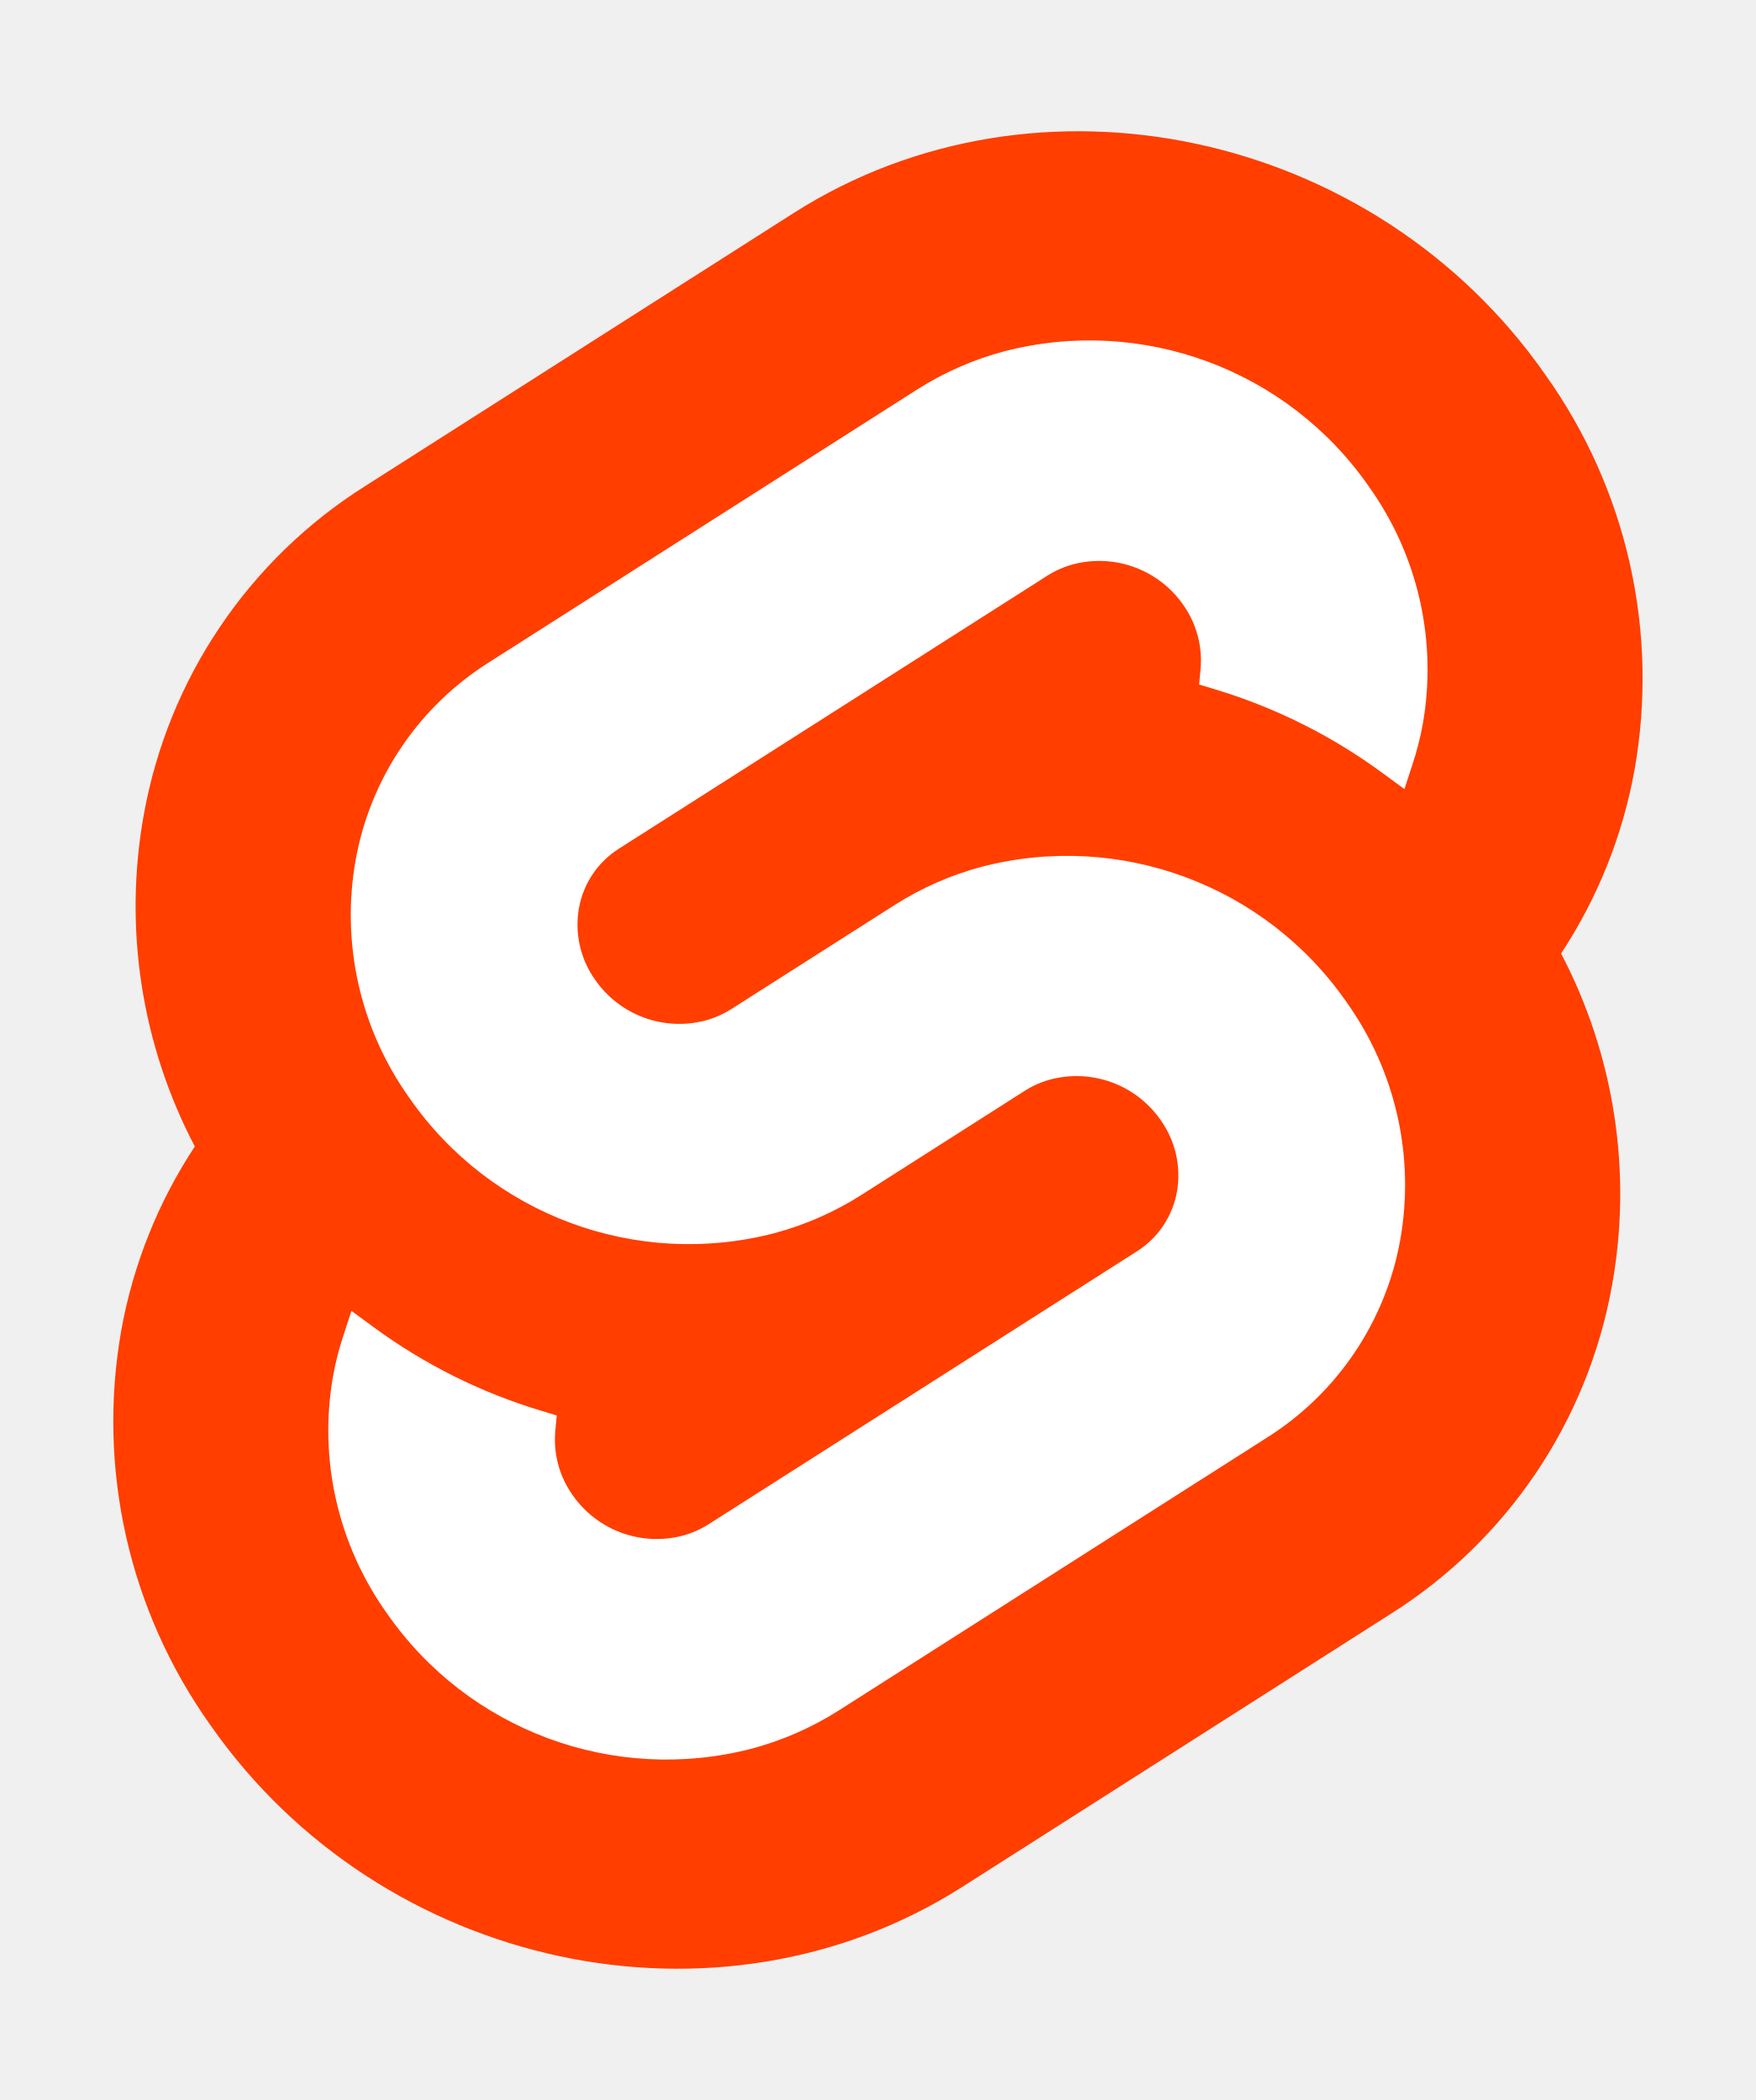
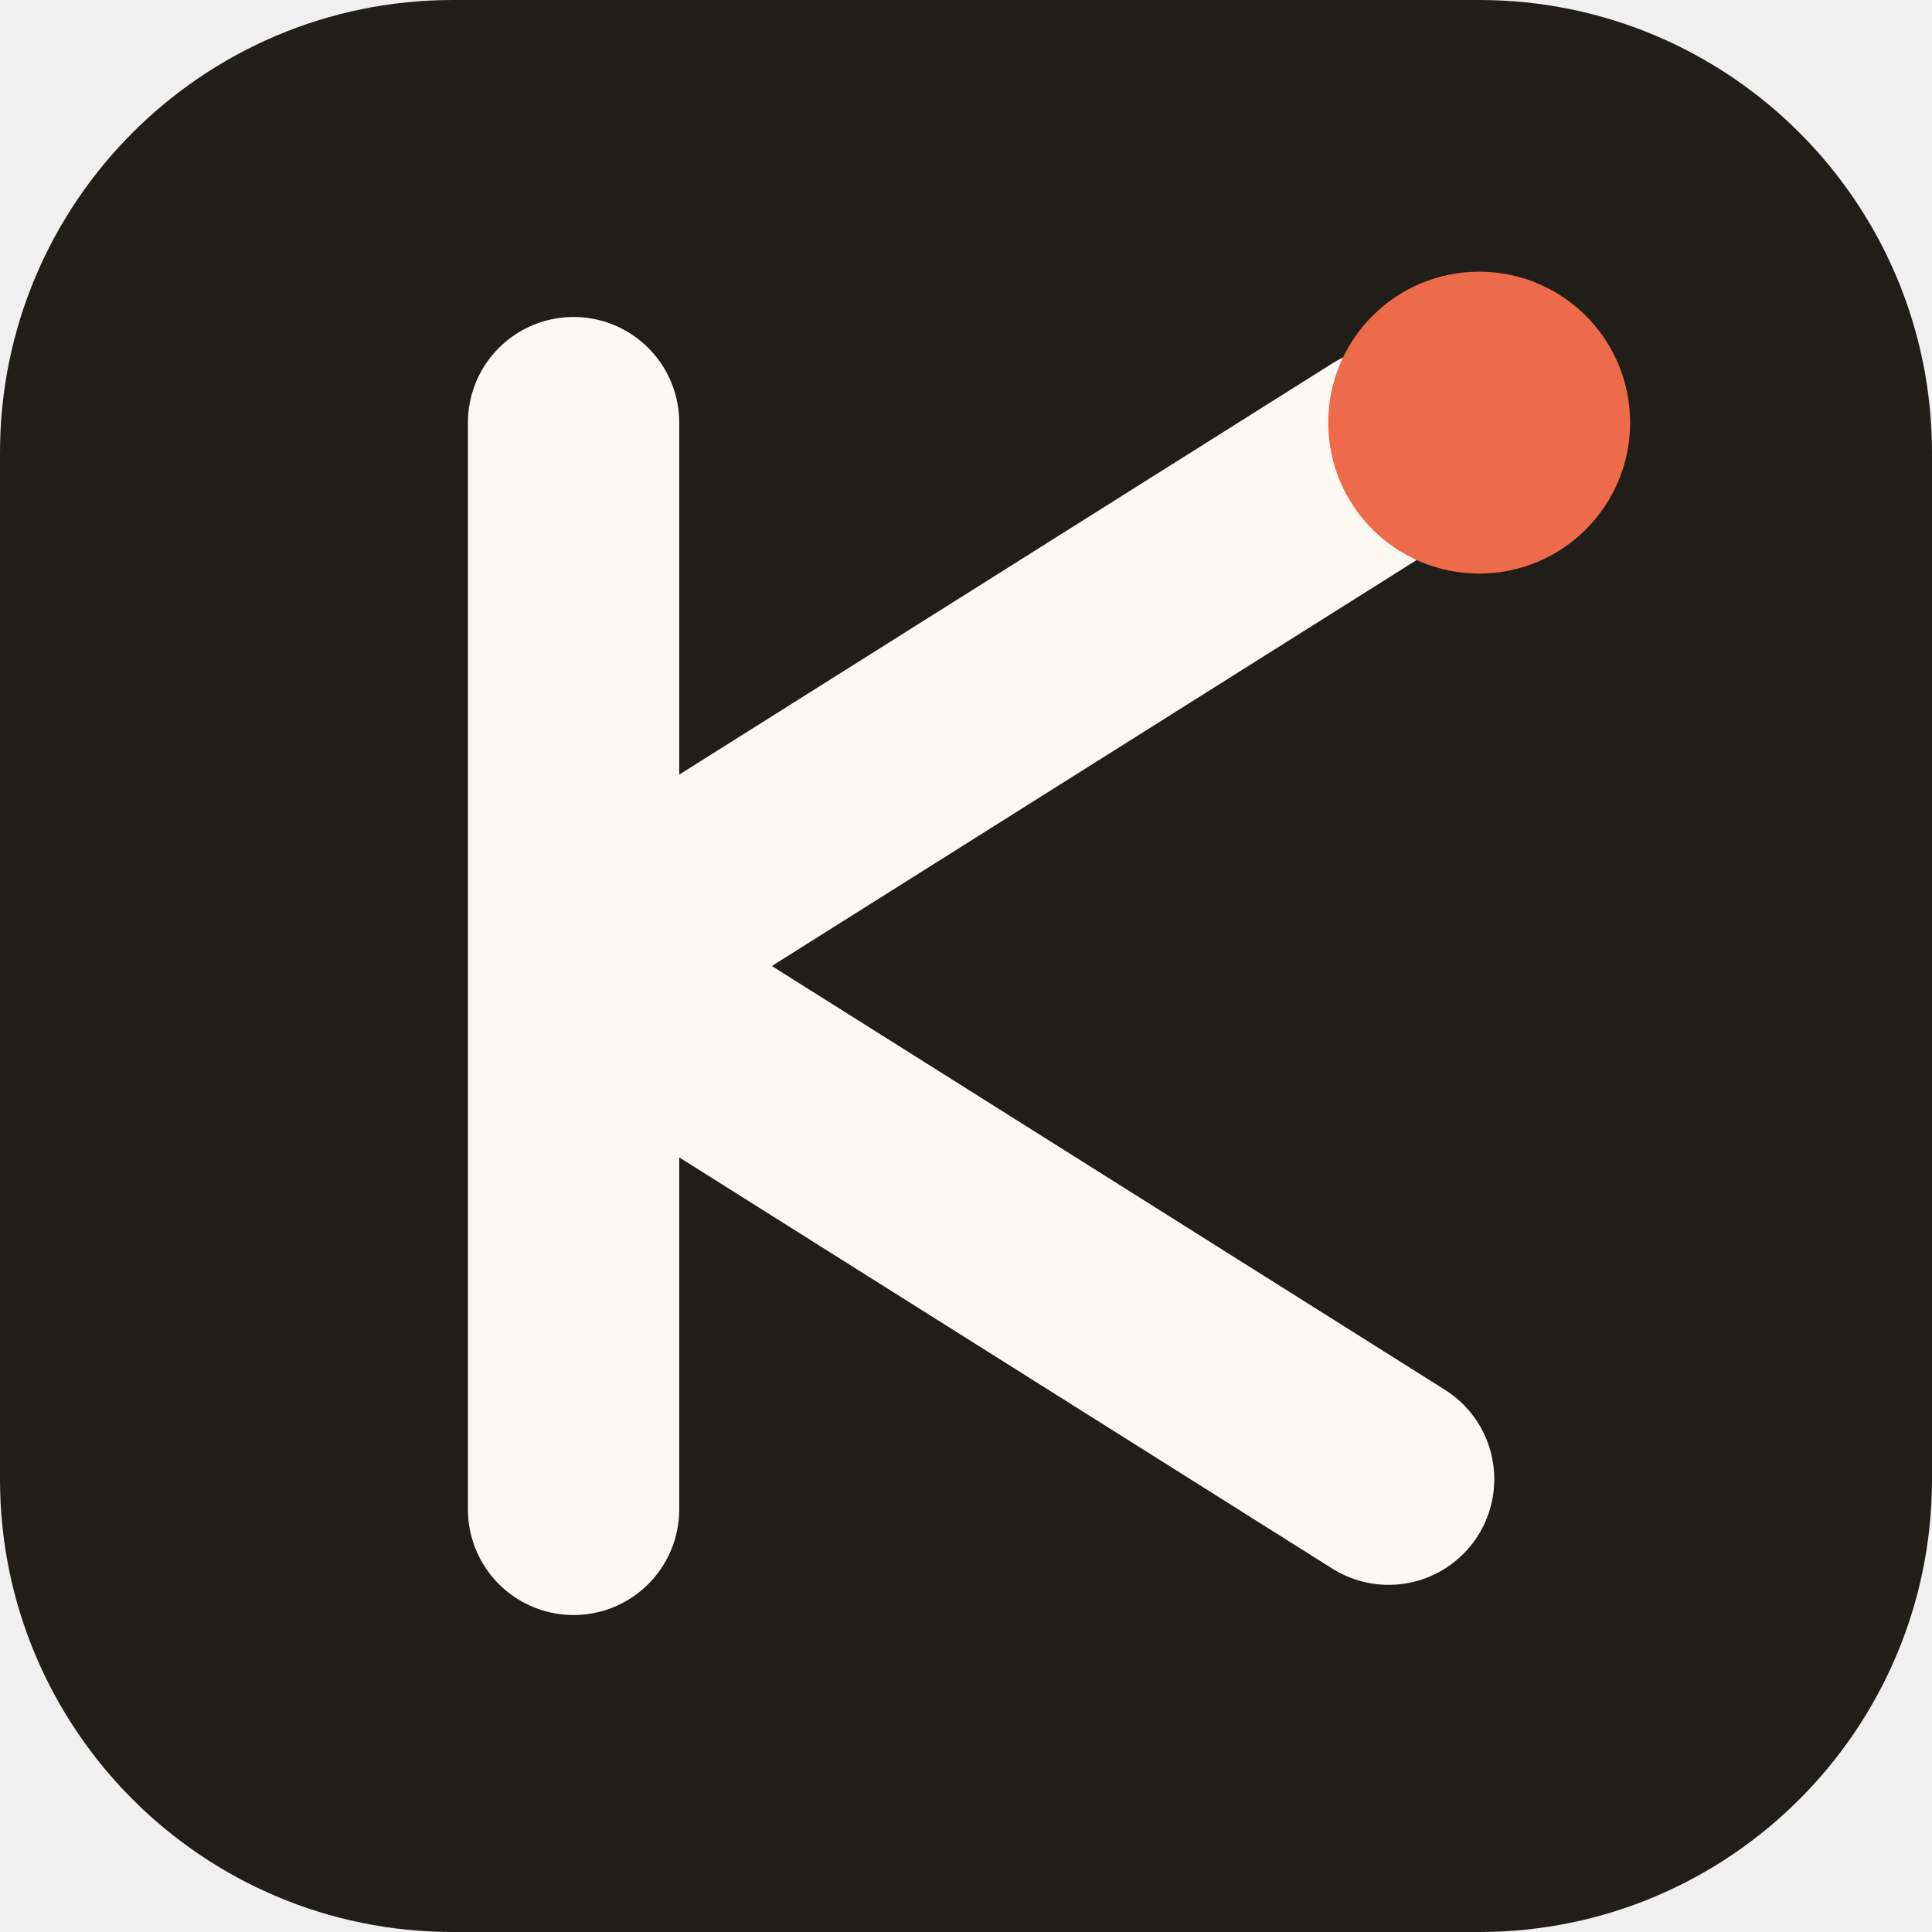
- <svg xmlns="http://www.w3.org/2000/svg" width="107" height="128" viewBox="0 0 107 128">
-   <path d="M94.157 22.819c-10.4-14.885-30.94-19.297-45.792-9.835L22.282 29.608A29.92 29.92 0 0 0 8.764 49.65a31.5 31.5 0 0 0 3.108 20.231 30 30 0 0 0-4.477 11.183 31.9 31.9 0 0 0 5.448 24.116c10.402 14.887 30.942 19.297 45.791 9.835l26.083-16.624A29.92 29.92 0 0 0 98.235 78.35a31.53 31.53 0 0 0-3.105-20.232 30 30 0 0 0 4.474-11.182 31.88 31.88 0 0 0-5.447-24.116" style="fill:#ff3e00" />
-   <path d="M45.817 106.582a20.72 20.72 0 0 1-22.237-8.243 19.17 19.17 0 0 1-3.277-14.503 18 18 0 0 1 .624-2.435l.49-1.498 1.337.981a33.6 33.6 0 0 0 10.203 5.098l.97.294-.09.968a5.85 5.85 0 0 0 1.052 3.878 6.24 6.24 0 0 0 6.695 2.485 5.8 5.8 0 0 0 1.603-.704L69.27 76.28a5.43 5.43 0 0 0 2.45-3.631 5.8 5.8 0 0 0-.987-4.371 6.24 6.24 0 0 0-6.698-2.487 5.7 5.7 0 0 0-1.6.704l-9.953 6.345a19 19 0 0 1-5.296 2.326 20.72 20.72 0 0 1-22.237-8.243 19.17 19.17 0 0 1-3.277-14.502 17.99 17.99 0 0 1 8.13-12.052l26.081-16.623a19 19 0 0 1 5.3-2.329 20.72 20.72 0 0 1 22.237 8.243 19.17 19.17 0 0 1 3.277 14.503 18 18 0 0 1-.624 2.435l-.49 1.498-1.337-.98a33.6 33.6 0 0 0-10.203-5.1l-.97-.294.09-.968a5.86 5.86 0 0 0-1.052-3.878 6.24 6.24 0 0 0-6.696-2.485 5.8 5.8 0 0 0-1.602.704L37.73 51.72a5.42 5.42 0 0 0-2.449 3.63 5.79 5.79 0 0 0 .986 4.372 6.24 6.24 0 0 0 6.698 2.486 5.8 5.8 0 0 0 1.602-.704l9.952-6.342a19 19 0 0 1 5.295-2.328 20.72 20.72 0 0 1 22.237 8.242 19.17 19.17 0 0 1 3.277 14.503 18 18 0 0 1-8.13 12.053l-26.081 16.622a19 19 0 0 1-5.3 2.328" style="fill:#fff" />
+ <svg xmlns="http://www.w3.org/2000/svg" width="64" height="64" viewBox="0 0 64 64">
+   <rect width="64" height="64" rx="15" fill="#211e19" />
+   <path d="M19 14v36M19 32l27-17M19 32l27 17" fill="none" stroke="#fbf8f1" stroke-width="7" stroke-linecap="round" stroke-linejoin="round" />
+   <circle cx="49" cy="14" r="5" fill="#ed6b4a" />
</svg>
